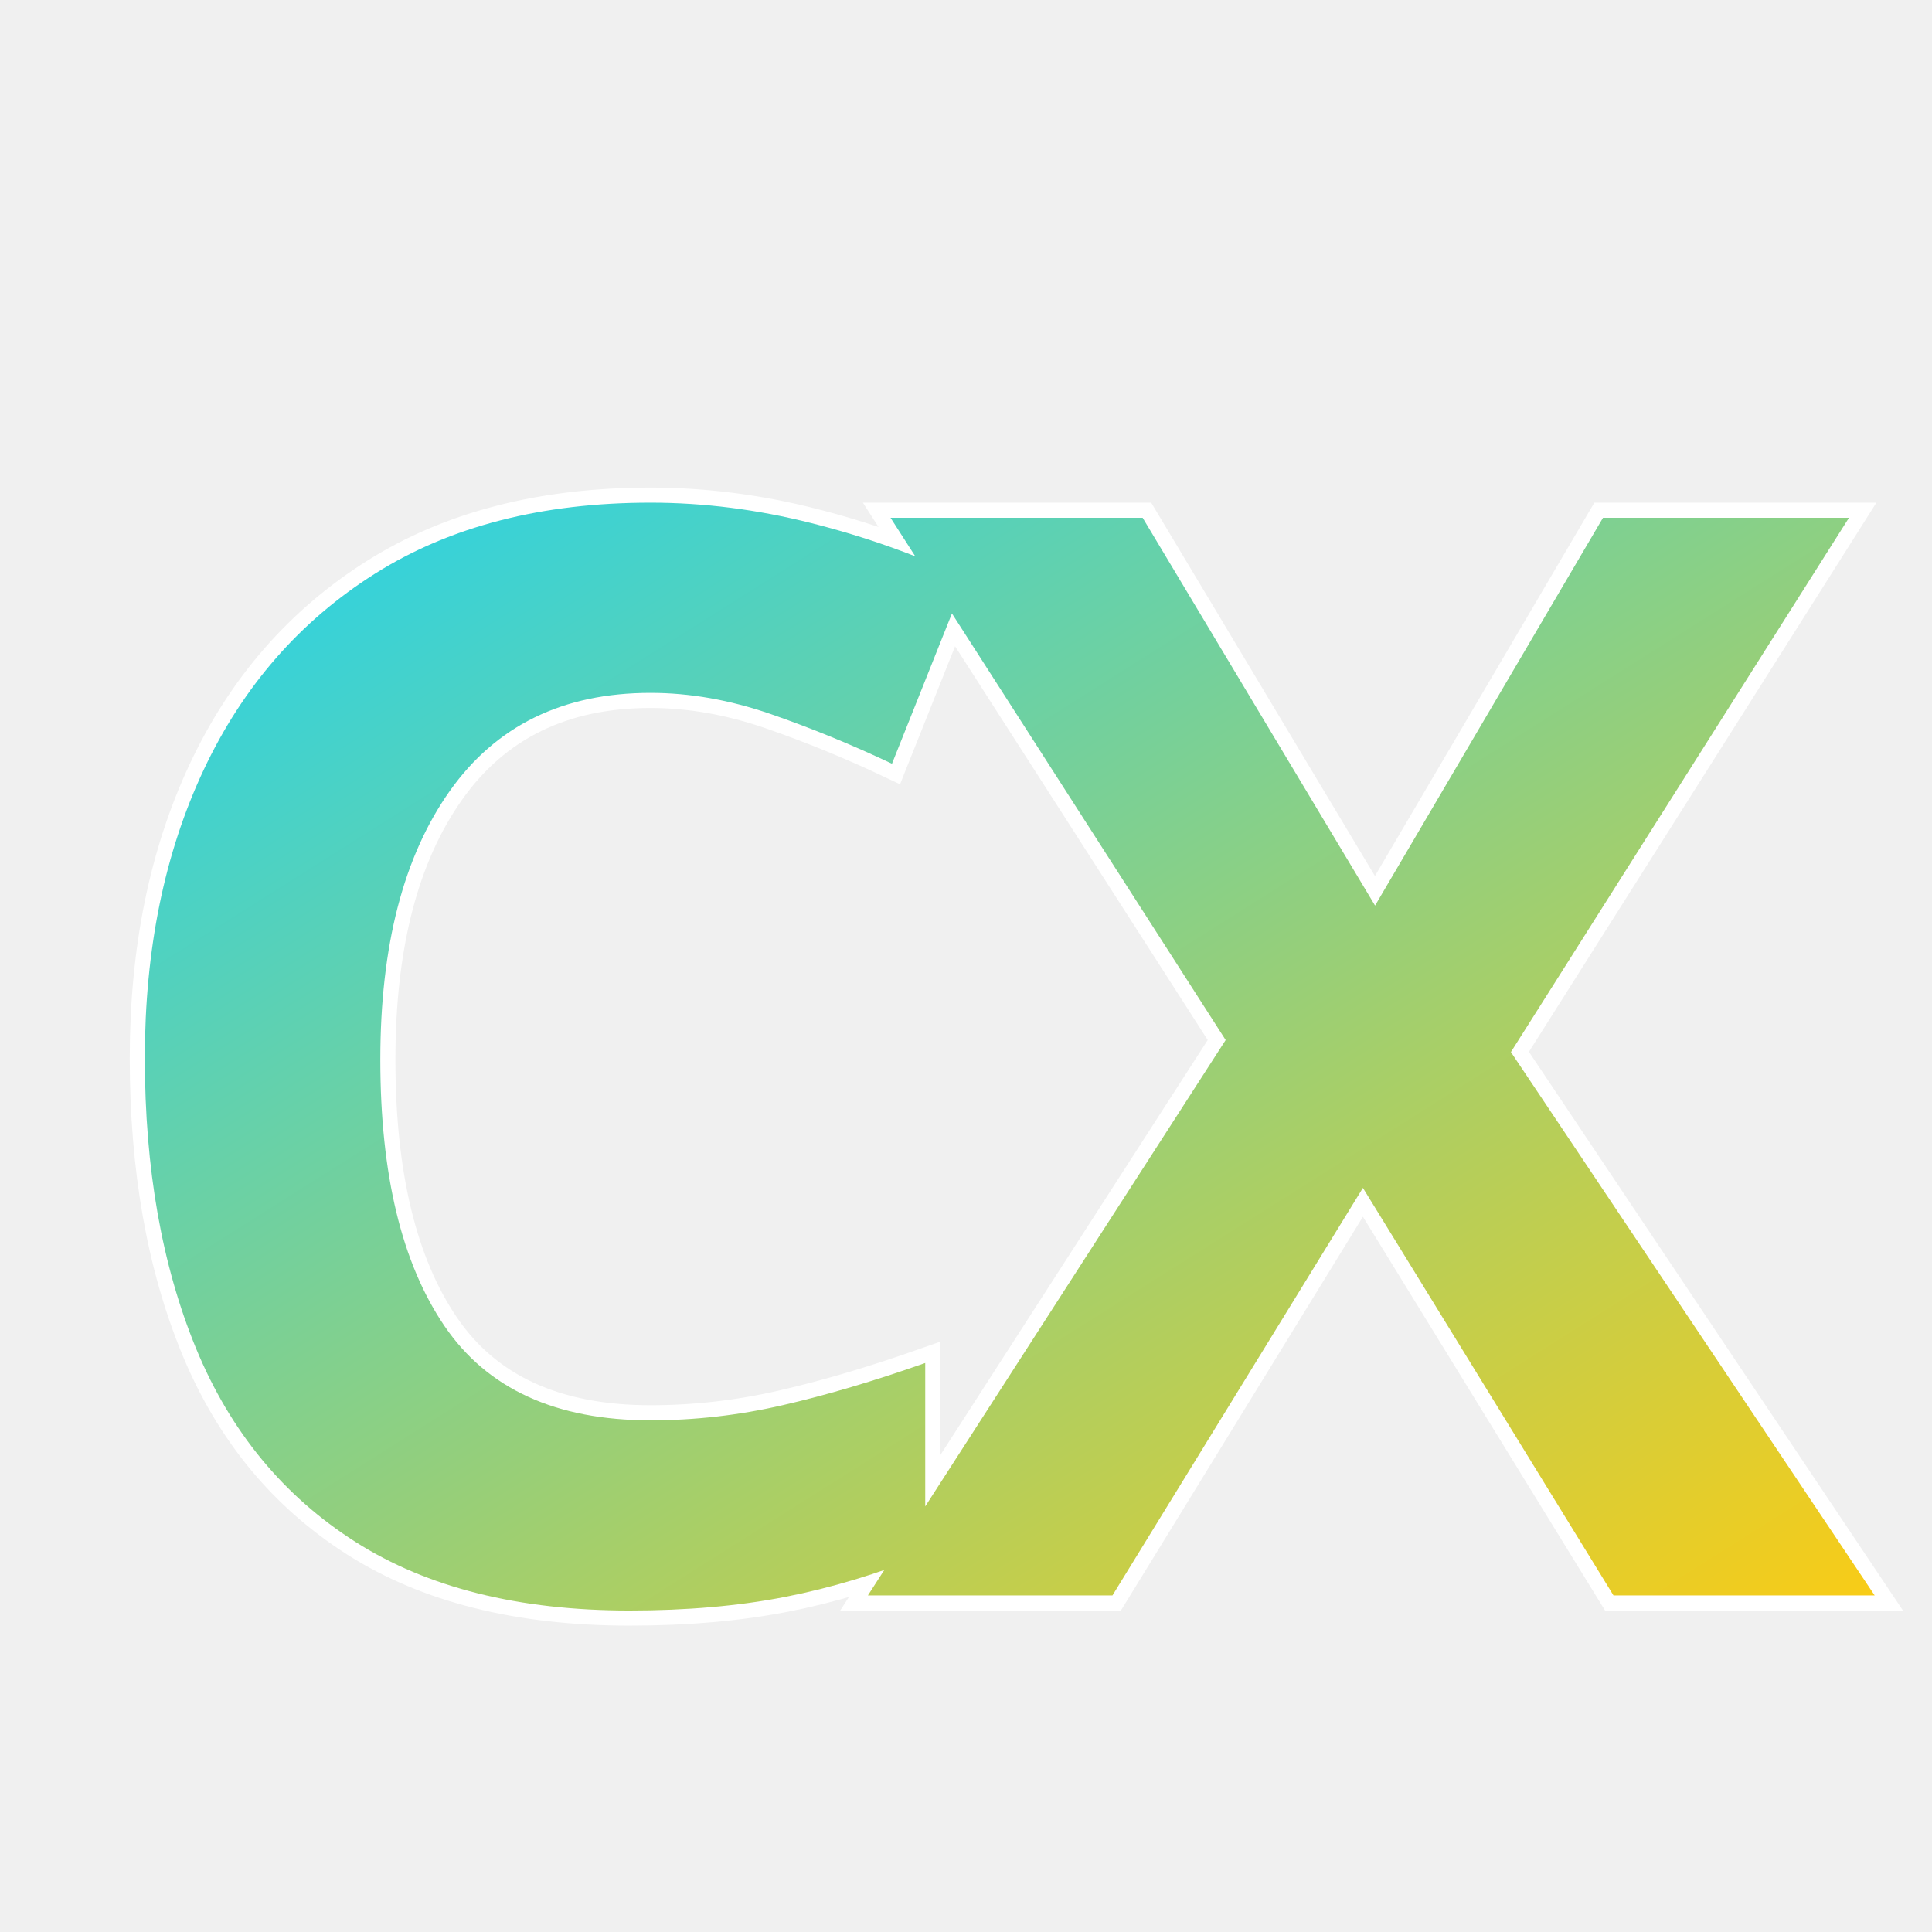
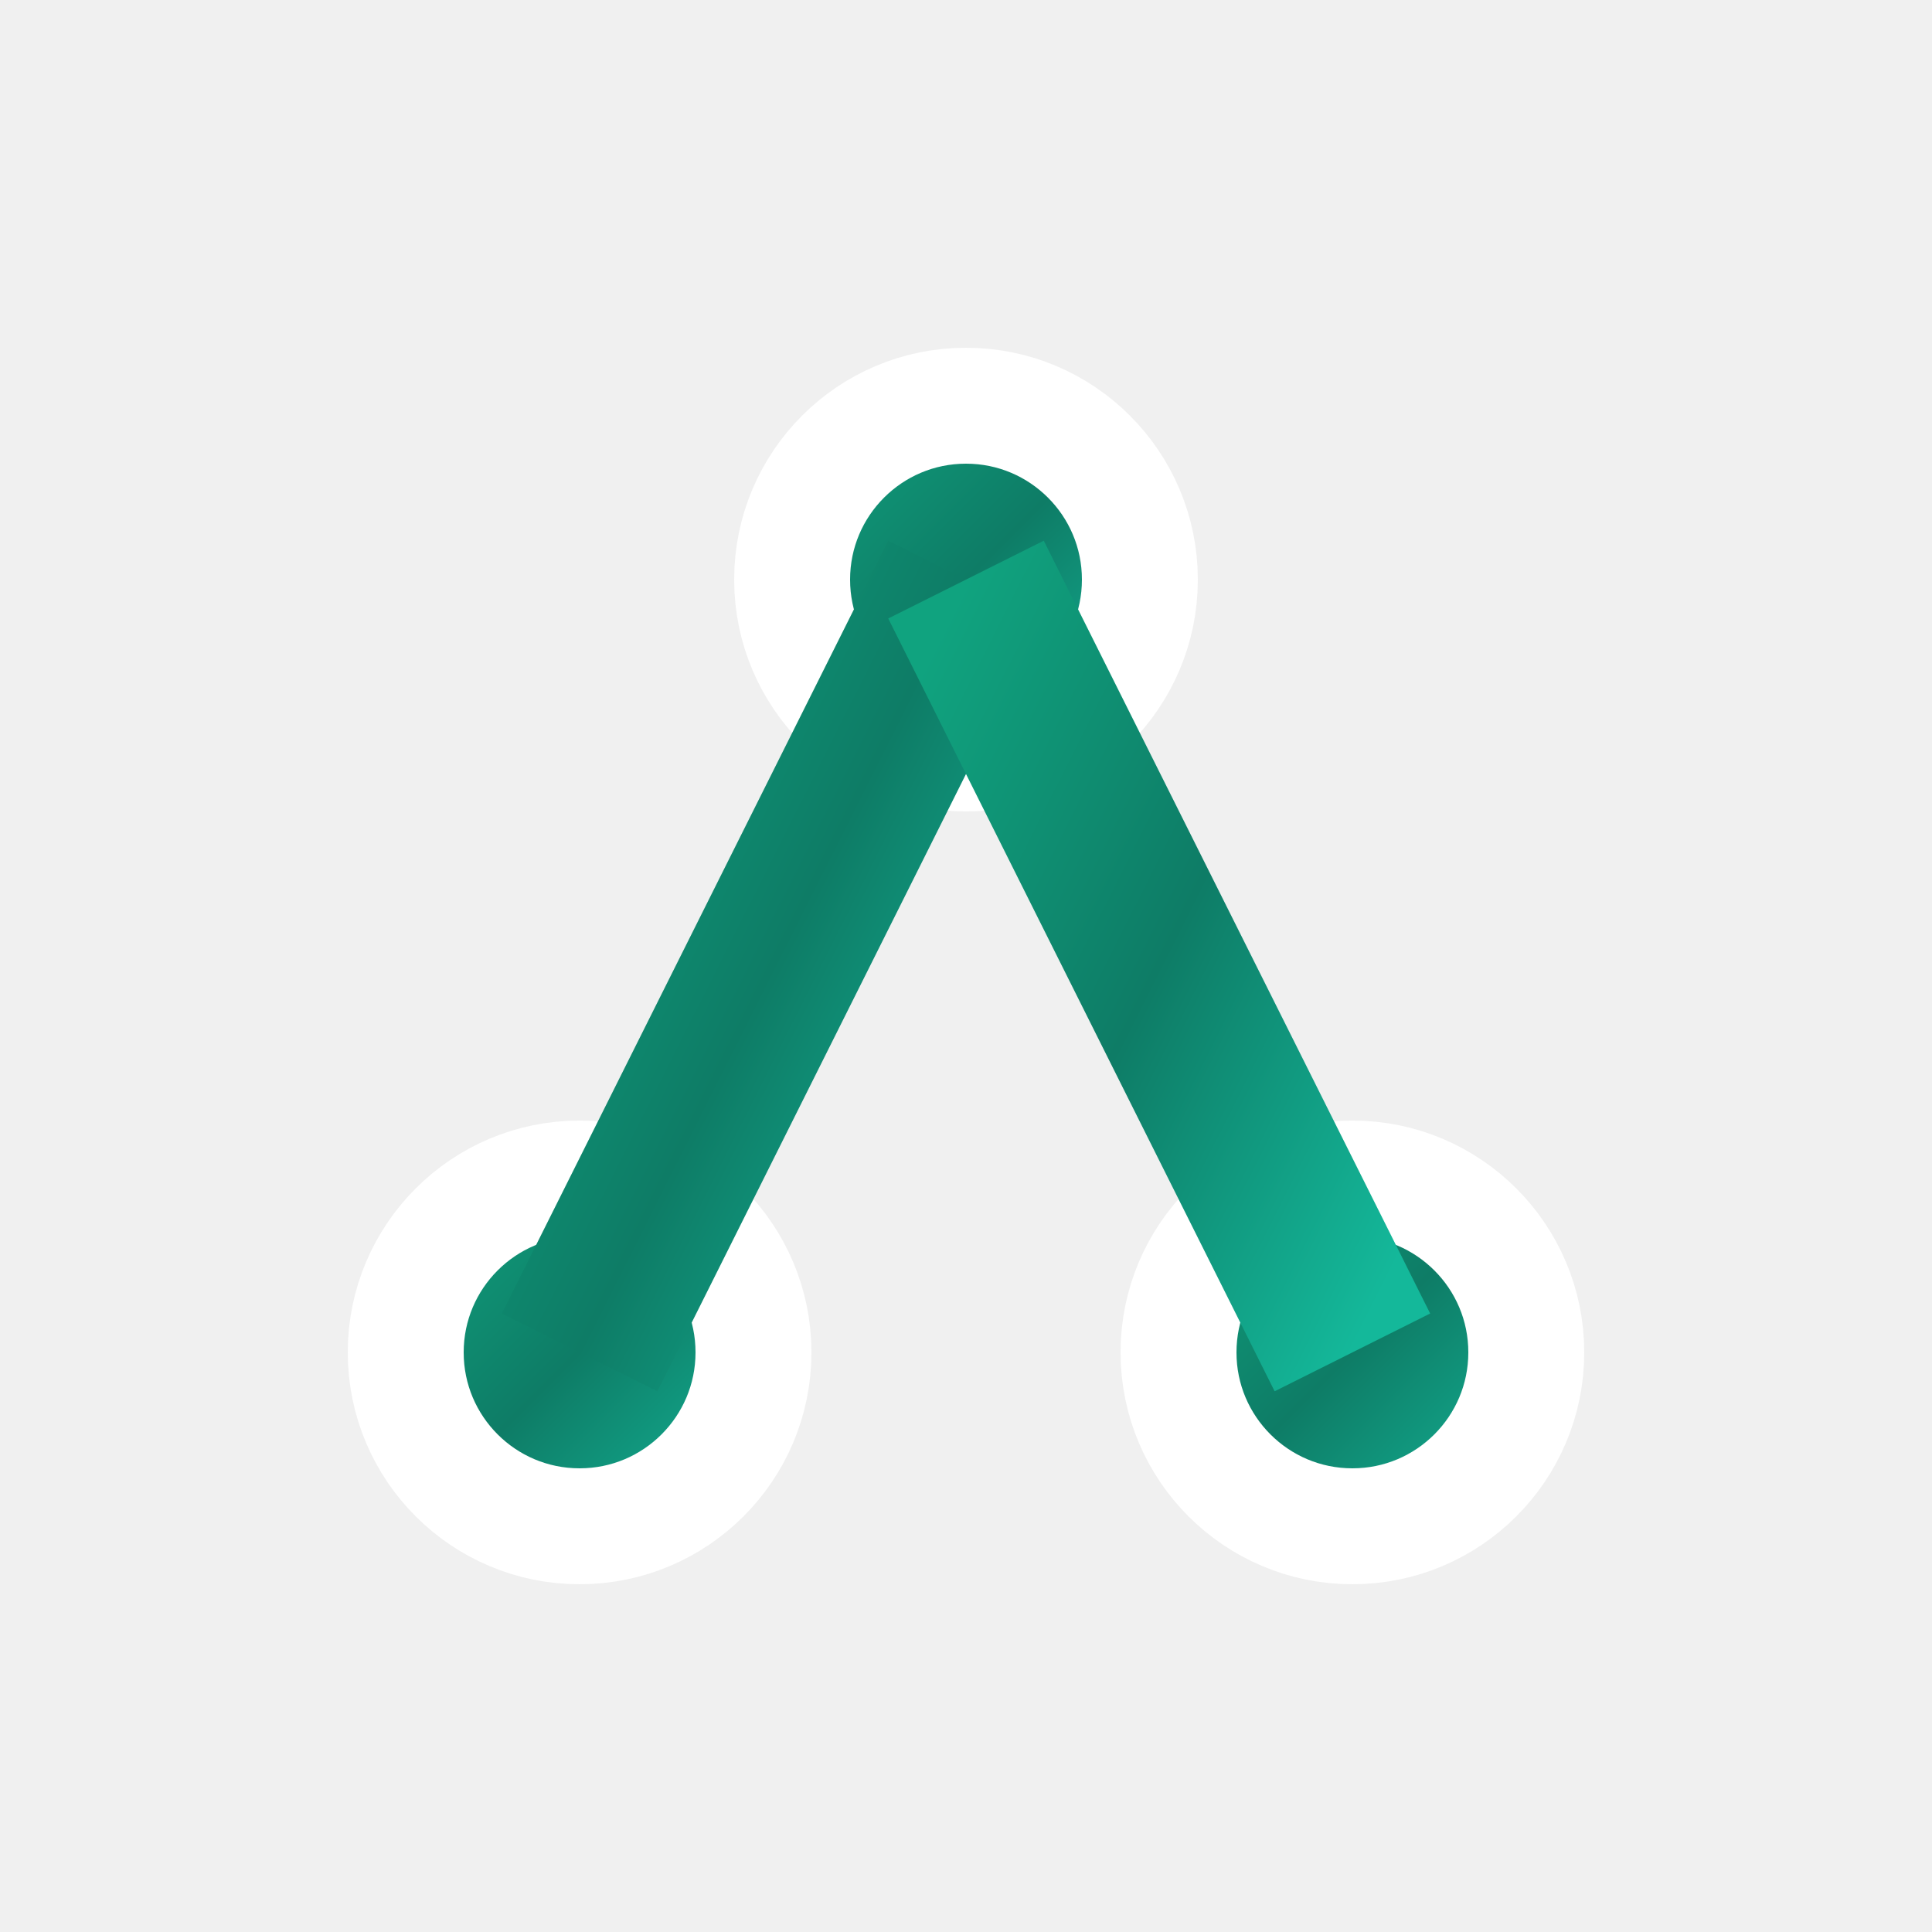
- <svg xmlns="http://www.w3.org/2000/svg" viewBox="0 0 256 256" role="img" aria-label="CX Logo">
-   <style>
-     .cx {
-       font-family: "Audiowide", sans-serif;
-       font-weight: bold;
-       paint-order: stroke fill;
-       stroke: white;
-       stroke-width: 4px;
-       letter-spacing: -20px; /* tighter spacing for brand look */
-     }
-   </style>
+ <svg xmlns="http://www.w3.org/2000/svg" viewBox="0 0 200 200" width="1024" height="1024">
  <defs>
-     <linearGradient id="cxGradient" x1="0%" y1="0%" x2="100%" y2="100%">
-       <stop offset="0%" stop-color="#22d3ee" />
-       <stop offset="100%" stop-color="#facc15" />
+     <linearGradient id="chatgptGradient" x1="0%" y1="0%" x2="100%" y2="100%">
+       <stop offset="0%" stop-color="#10A37F" />
+       <stop offset="50%" stop-color="#0E7C66" />
+       <stop offset="100%" stop-color="#14B89A" />
    </linearGradient>
  </defs>
-   <text x="50%" y="55%" text-anchor="middle" dominant-baseline="middle" font-size="200" class="cx" fill="url(#cxGradient)">
-     CX
-   </text>
+   <circle cx="100" cy="60" r="18" fill="url(#chatgptGradient)" stroke="white" stroke-width="12" />
+   <circle cx="60" cy="140" r="18" fill="url(#chatgptGradient)" stroke="white" stroke-width="12" />
+   <circle cx="140" cy="140" r="18" fill="url(#chatgptGradient)" stroke="white" stroke-width="12" />
+   <line x1="100" y1="60" x2="60" y2="140" stroke="url(#chatgptGradient)" stroke-width="18" />
+   <line x1="100" y1="60" x2="140" y2="140" stroke="url(#chatgptGradient)" stroke-width="18" />
+   <line x1="60" y1="140" x2="140" y2="140" stroke="url(#chatgptGradient)" stroke-width="18" />
</svg>
